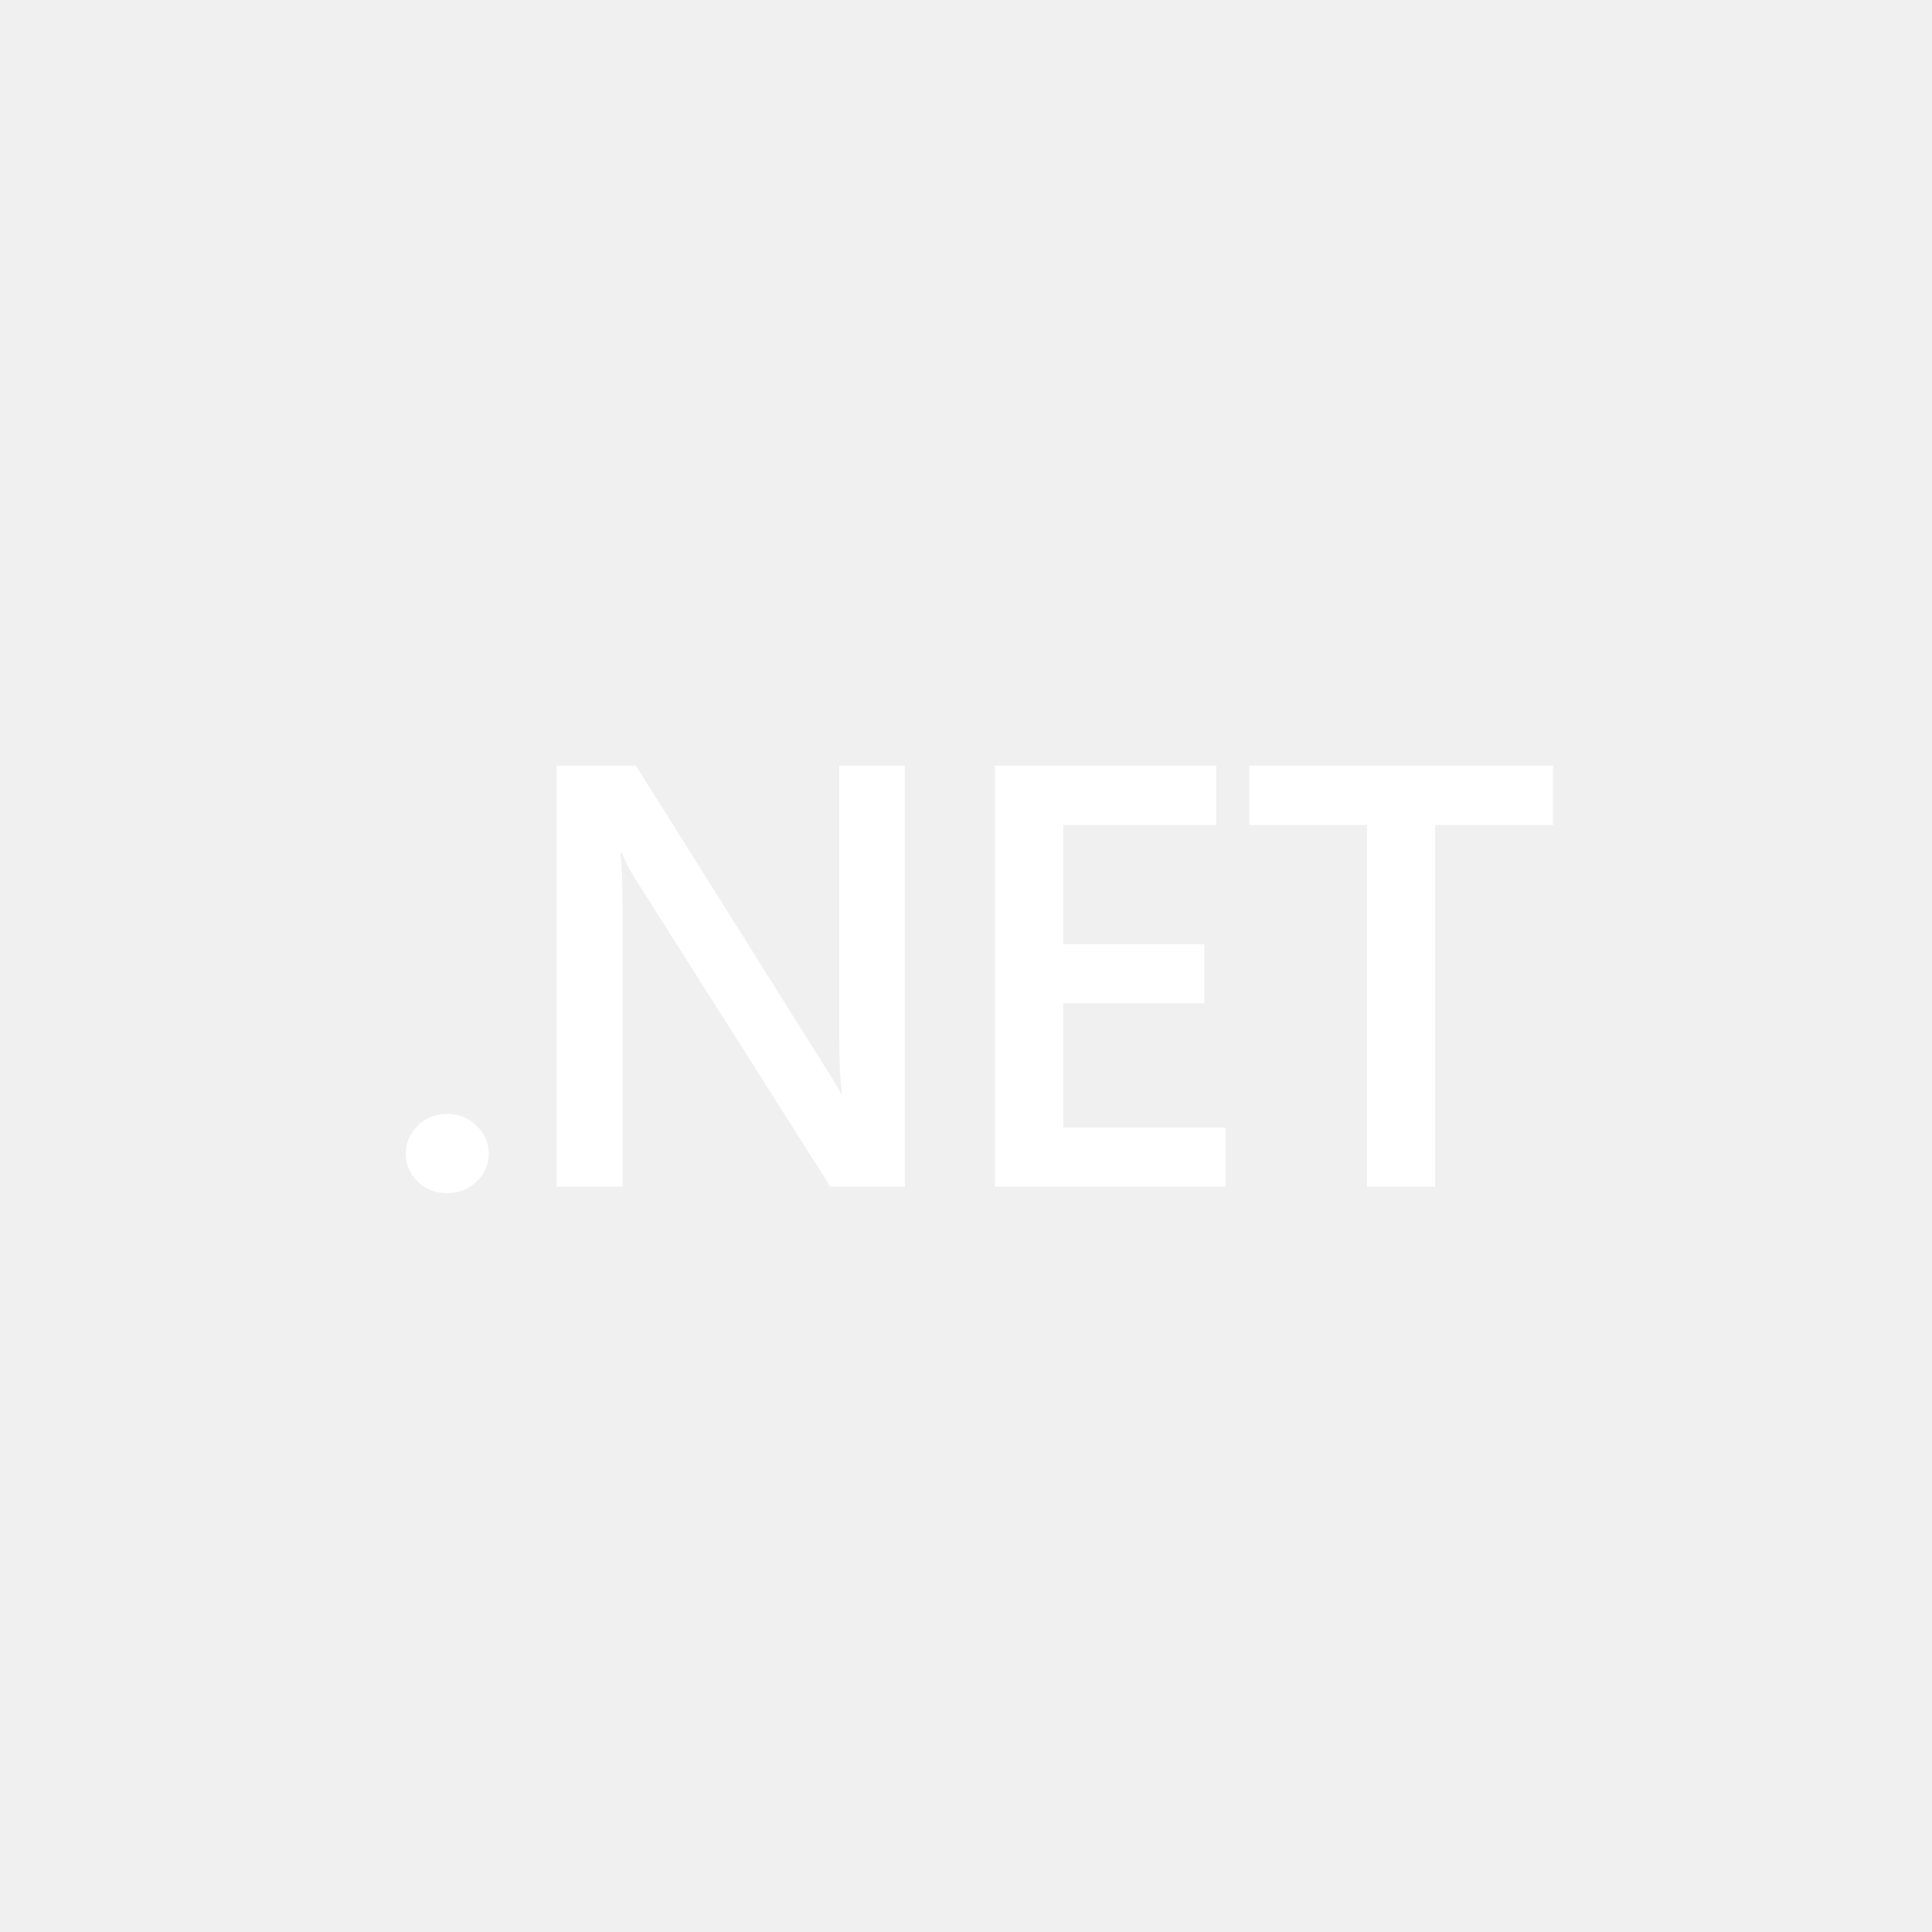
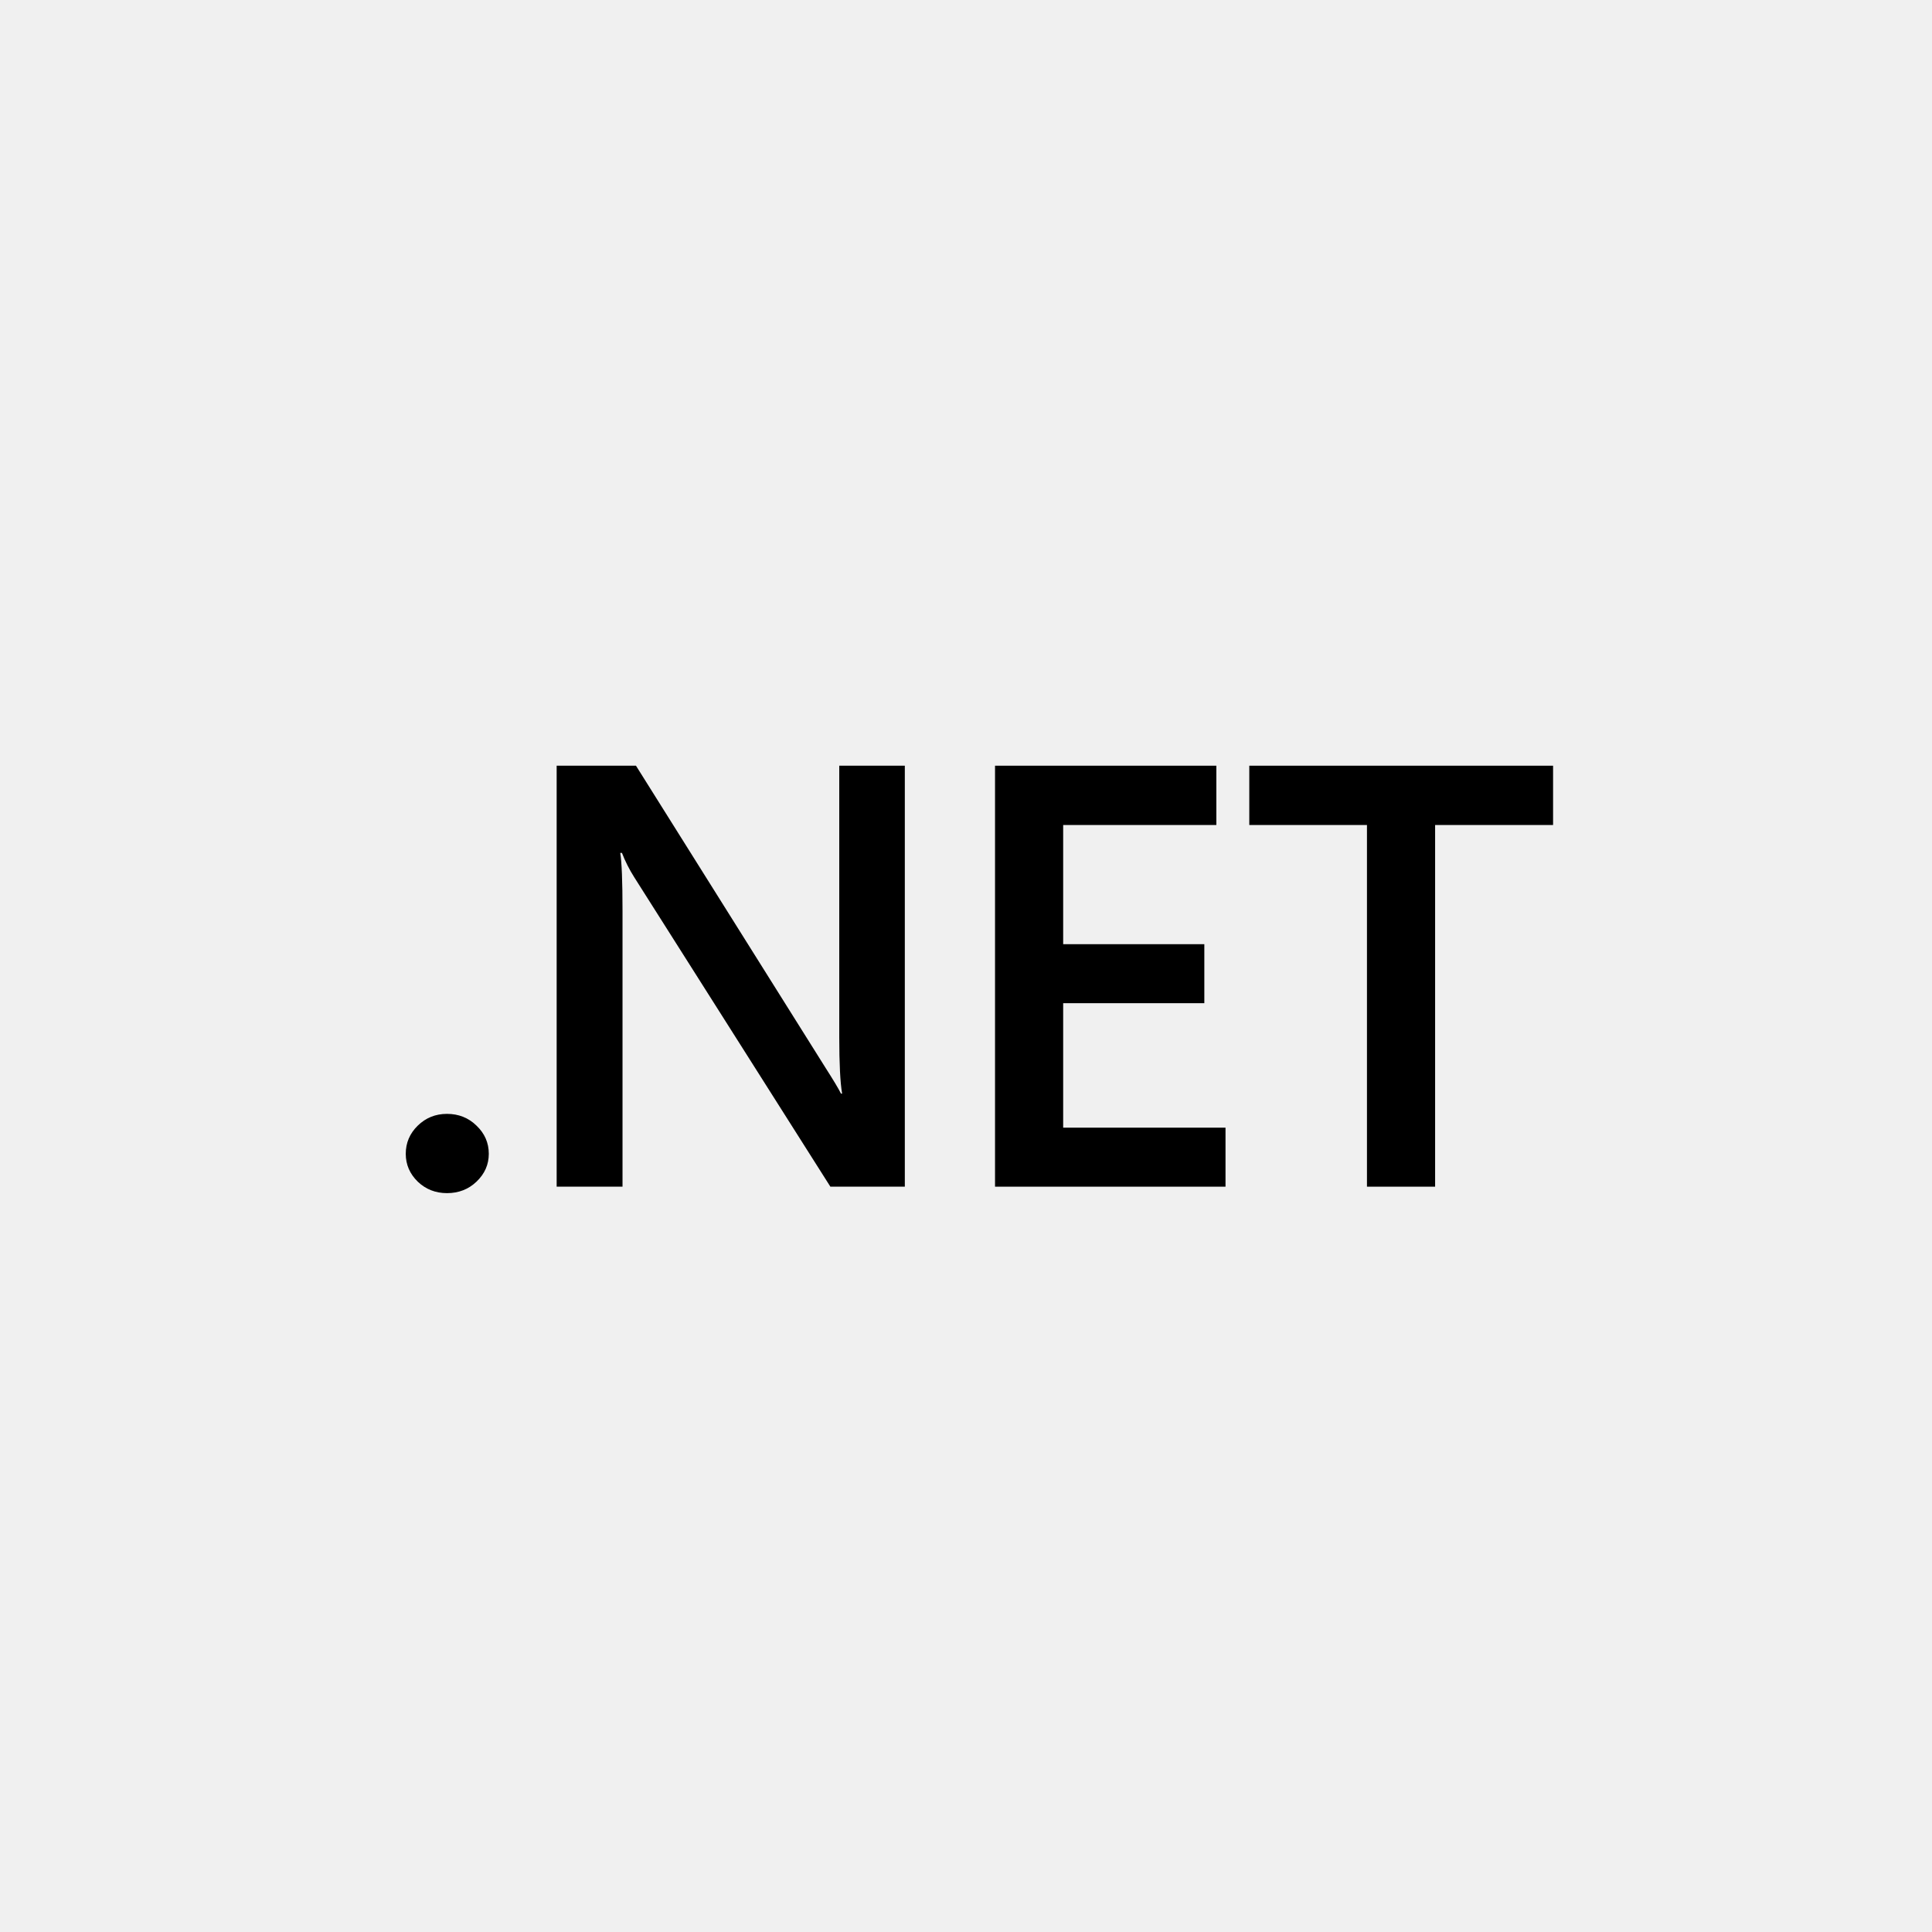
- <svg xmlns="http://www.w3.org/2000/svg" width="456" height="456" viewBox="0 0 456 456" version="1.1" xml:space="preserve" style="fill-rule:evenodd;clip-rule:evenodd;stroke-linejoin:round;stroke-miterlimit:2;">
-   <path d="m 105.5,281.609 c -2.703,0 -5.001,-0.9 -6.893,-2.702 -1.892,-1.848 -2.838,-4.042 -2.838,-6.582 0,-2.587 0.946,-4.804 2.838,-6.652 1.892,-1.848 4.19,-2.772 6.893,-2.772 2.748,0 5.068,0.924 6.96,2.772 1.937,1.848 2.906,4.064 2.906,6.652 0,2.54 -0.968,4.734 -2.906,6.582 -1.892,1.802 -4.212,2.702 -6.96,2.702 z" style="fill:#ffffff;fill-rule:nonzero;stroke-width:0.838" />
-   <path d="M 213.561,280.084 H 195.99 L 149.7,207.054 c -1.171,-1.848 -2.14,-3.765 -2.906,-5.751 h -0.406 c 0.361,2.125 0.541,6.675 0.541,13.65 v 65.132 h -15.543 v -99.36 h 18.719 l 44.737,71.298 c 1.892,2.957 3.109,4.989 3.649,6.098 h 0.27 c -0.45,-2.632 -0.676,-7.09 -0.676,-13.373 v -64.023 h 15.476 z" style="fill:#ffffff;fill-rule:nonzero;stroke-width:0.838" />
-   <path d="m 289.251,280.084 h -54.401 v -99.36 h 52.238 v 13.997 h -36.154 v 28.131 h 33.316 v 13.927 h -33.316 v 29.378 h 38.316 z" style="fill:#ffffff;fill-rule:nonzero;stroke-width:0.838" />
-   <path d="M 366.565,194.721 H 338.722 v 85.363 h -16.084 v -85.363 h -27.775 v -13.997 h 71.701 z" style="fill:#ffffff;fill-rule:nonzero;stroke-width:0.838" />
+ <svg xmlns="http://www.w3.org/2000/svg" width="456" height="456" viewBox="0 0 456 456" fill="none">
+   <path d="M105.501 281.609C102.798 281.609 100.5 280.708 98.607 278.907C96.715 277.059 95.769 274.865 95.769 272.325C95.769 269.737 96.715 267.521 98.607 265.673C100.5 263.825 102.798 262.901 105.501 262.901C108.249 262.901 110.569 263.825 112.461 265.673C114.398 267.521 115.367 269.737 115.367 272.325C115.367 274.865 114.398 277.059 112.461 278.907C110.569 280.708 108.249 281.609 105.501 281.609Z" fill="black" />
+   <path d="M213.561 280.085H195.99L149.7 207.055C148.528 205.207 147.559 203.29 146.794 201.303H146.388C146.748 203.429 146.929 207.979 146.929 214.953V280.085H131.385V180.725H150.105L194.842 252.023C196.734 254.98 197.951 257.012 198.491 258.12H198.761C198.311 255.488 198.086 251.03 198.086 244.747V180.725H213.561V280.085Z" fill="black" />
+   <path d="M289.251 280.085H234.851V180.725H287.089V194.721H250.935V222.852H284.251V236.779H250.935V266.158H289.251V280.085Z" fill="black" />
+   <path d="M366.565 194.721H338.722V280.085H322.638V194.721H294.863V180.725H366.565V194.721Z" fill="black" />
</svg>
